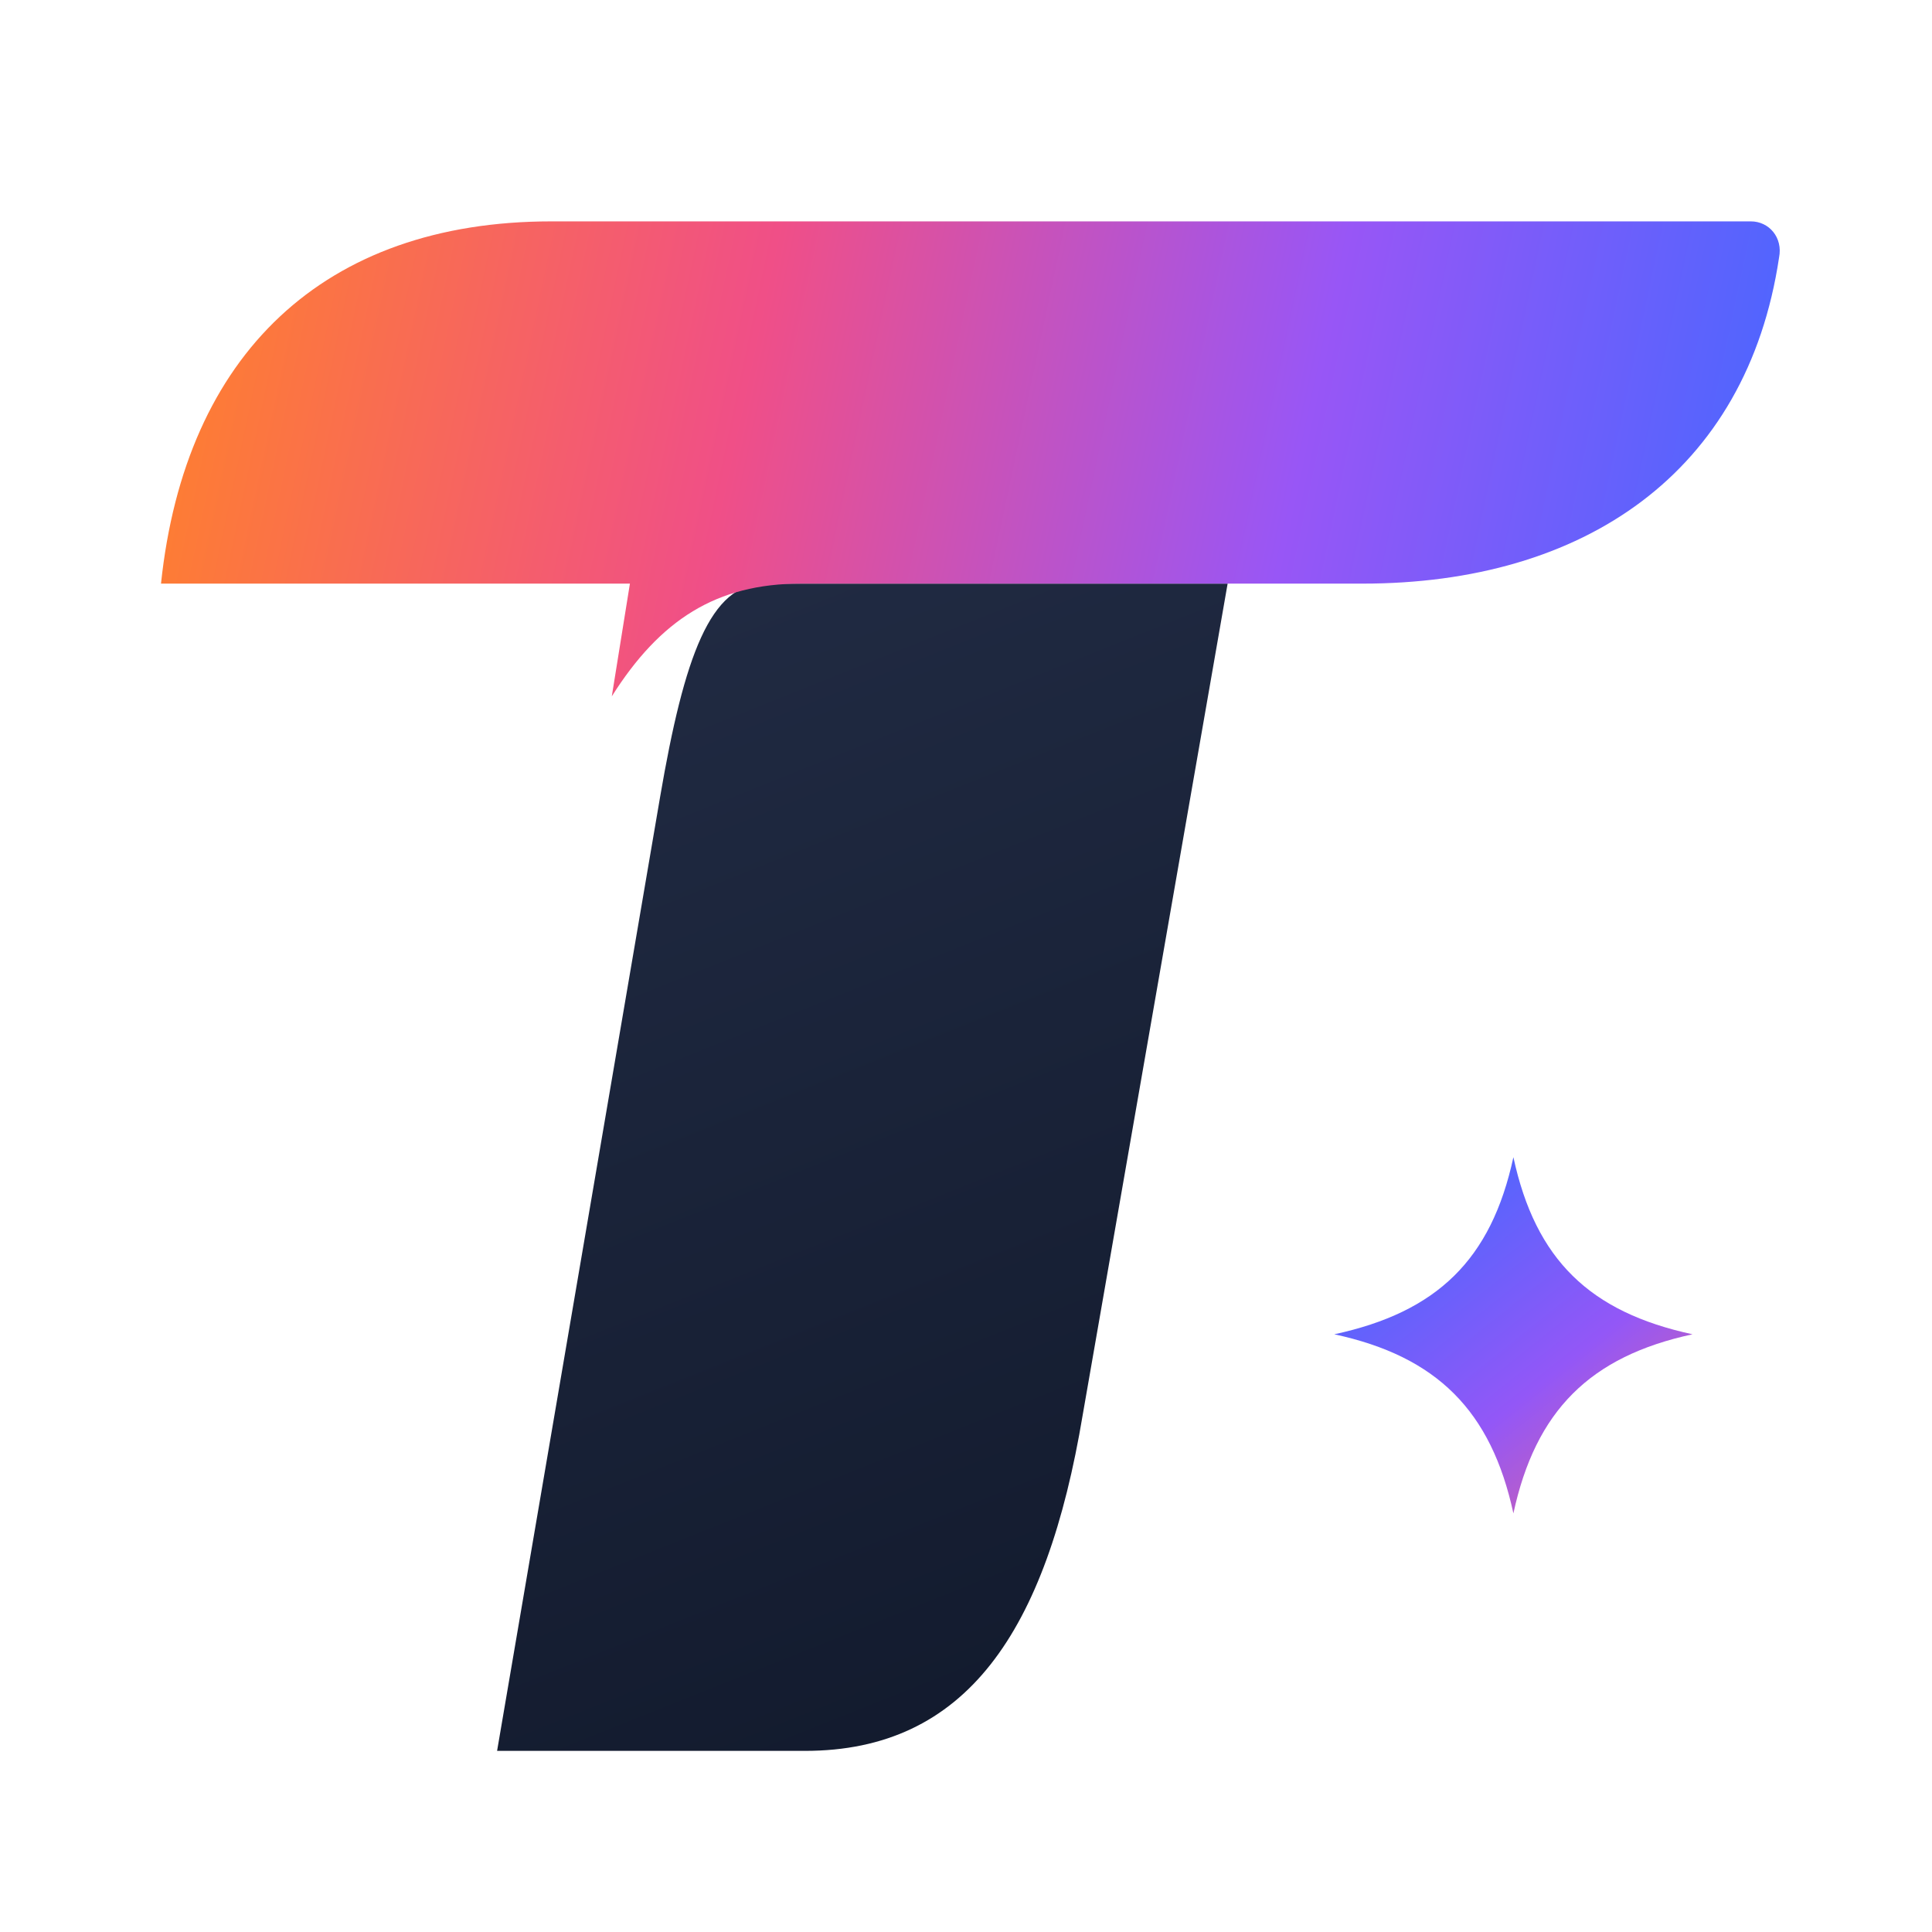
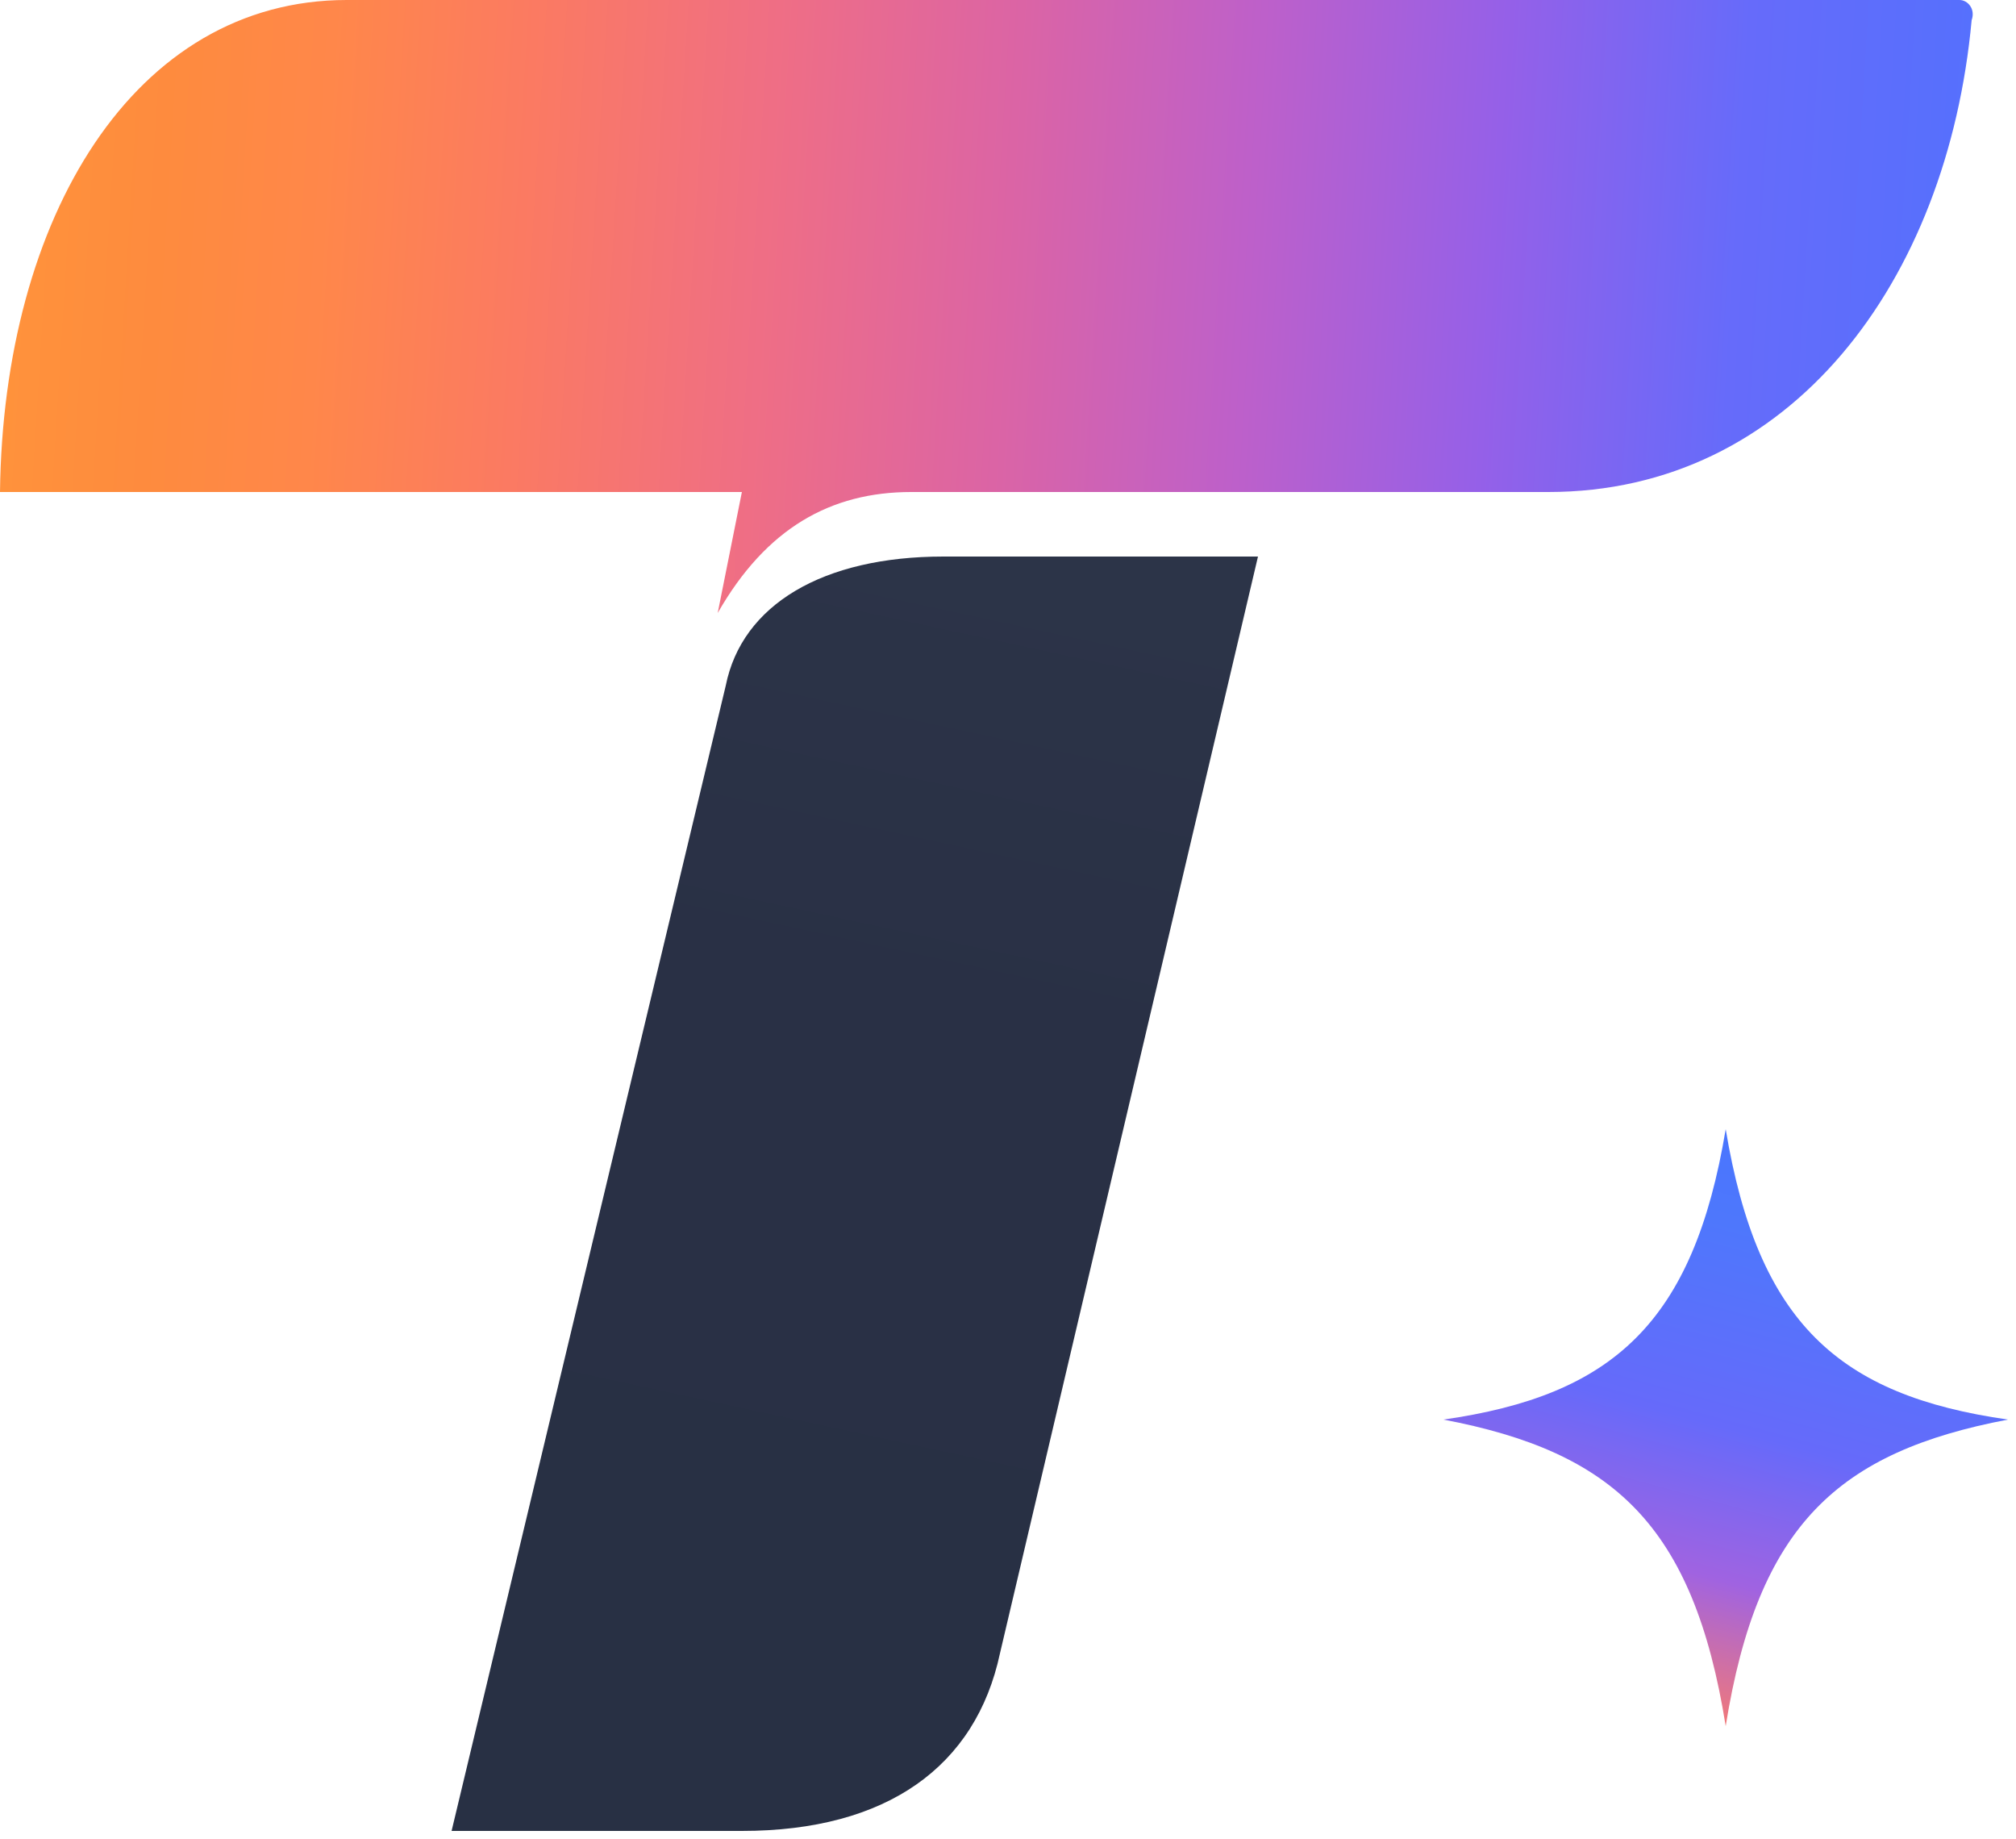
- <svg xmlns="http://www.w3.org/2000/svg" viewBox="0 0 96 96" role="img" aria-labelledby="title desc">
+ <svg xmlns="http://www.w3.org/2000/svg" viewBox="0 0 250 228" role="img" aria-labelledby="title desc">
  <defs>
-     <linearGradient id="tm-gradient" x1="8" y1="14" x2="88" y2="31" gradientUnits="userSpaceOnUse">
-       <stop offset="0" stop-color="#ff812c" />
-       <stop offset="0.36" stop-color="#f04f87" />
-       <stop offset="0.7" stop-color="#9856f6" />
-       <stop offset="1" stop-color="#4767ff" />
+     <linearGradient id="tm-gradient" x1="0" y1="23" x2="244" y2="38" gradientUnits="userSpaceOnUse">
+       <stop offset="0" stop-color="#ff933b" />
+       <stop offset="0.082" stop-color="#fe8b3e" />
+       <stop offset="0.164" stop-color="#ff874a" />
+       <stop offset="0.266" stop-color="#fb7a62" />
+       <stop offset="0.389" stop-color="#ef6e85" />
+       <stop offset="0.512" stop-color="#db64a5" />
+       <stop offset="0.635" stop-color="#bd60ca" />
+       <stop offset="0.758" stop-color="#9560e8" />
+       <stop offset="0.881" stop-color="#666bfa" />
+       <stop offset="1" stop-color="#5570fd" />
    </linearGradient>
-     <linearGradient id="tm-ink" x1="33" y1="31" x2="55" y2="86" gradientUnits="userSpaceOnUse">
-       <stop stop-color="#202a42" />
-       <stop offset="1" stop-color="#121a2d" />
+     <linearGradient id="tm-ink" x1="120" y1="69" x2="86" y2="227" gradientUnits="userSpaceOnUse">
+       <stop stop-color="#2c3448" />
+       <stop offset="0.35" stop-color="#293045" />
+       <stop offset="1" stop-color="#283044" />
    </linearGradient>
-     <linearGradient id="tm-spark" x1="67" y1="60" x2="83" y2="80" gradientUnits="userSpaceOnUse">
-       <stop stop-color="#4269ff" />
-       <stop offset="0.5" stop-color="#9357f7" />
-       <stop offset="1" stop-color="#ff6a76" />
+     <linearGradient id="tm-spark" x1="224" y1="140" x2="204" y2="214" gradientUnits="userSpaceOnUse">
+       <stop stop-color="#4875ff" />
+       <stop offset="0.18" stop-color="#4e77fc" />
+       <stop offset="0.5" stop-color="#666afa" />
+       <stop offset="0.74" stop-color="#a063e1" />
+       <stop offset="1" stop-color="#fe7c69" />
    </linearGradient>
  </defs>
-   <path fill="url(#tm-ink)" d="M38 29h23l-7.2 41.3C52 81.1 48 87 40 87H24.7l8.1-47.4C34 32.6 35.3 29 38 29Z" />
-   <path fill="url(#tm-gradient)" d="M8 29c1.2-11.4 8.1-18 19.4-18H87c.9 0 1.6.8 1.4 1.8C86.8 23.5 78.7 29 67.7 29H39.8c-4.2 0-7 1.8-9.4 5.6L31.3 29H8Z" />
-   <path fill="url(#tm-spark)" d="M75.2 57.5c1.1 5.1 3.8 7.7 8.9 8.8-5.1 1.1-7.8 3.8-8.9 8.9-1.1-5.1-3.8-7.8-8.9-8.9 5.1-1.1 7.8-3.7 8.9-8.8Z" />
+   <path fill="url(#tm-ink)" d="M117 69h39l-32 136c-3 14-14 22-32 22H56L90 85c2-10 12-16 27-16Z" />
+   <path fill="url(#tm-gradient)" d="M0 61C.4 27 16.6 0 43 0h200c1 0 2 1.1 1.5 2.5C241.5 35 222 61 192 61h-79c-10 0-18 4.5-24 15l3-15H0Z" />
+   <path fill="url(#tm-spark)" d="M214 140c4 24 14 33 35 36-21 4-31 13-35 38-4-25-14-34-35-38 21-3 31-12 35-36Z" />
</svg>
